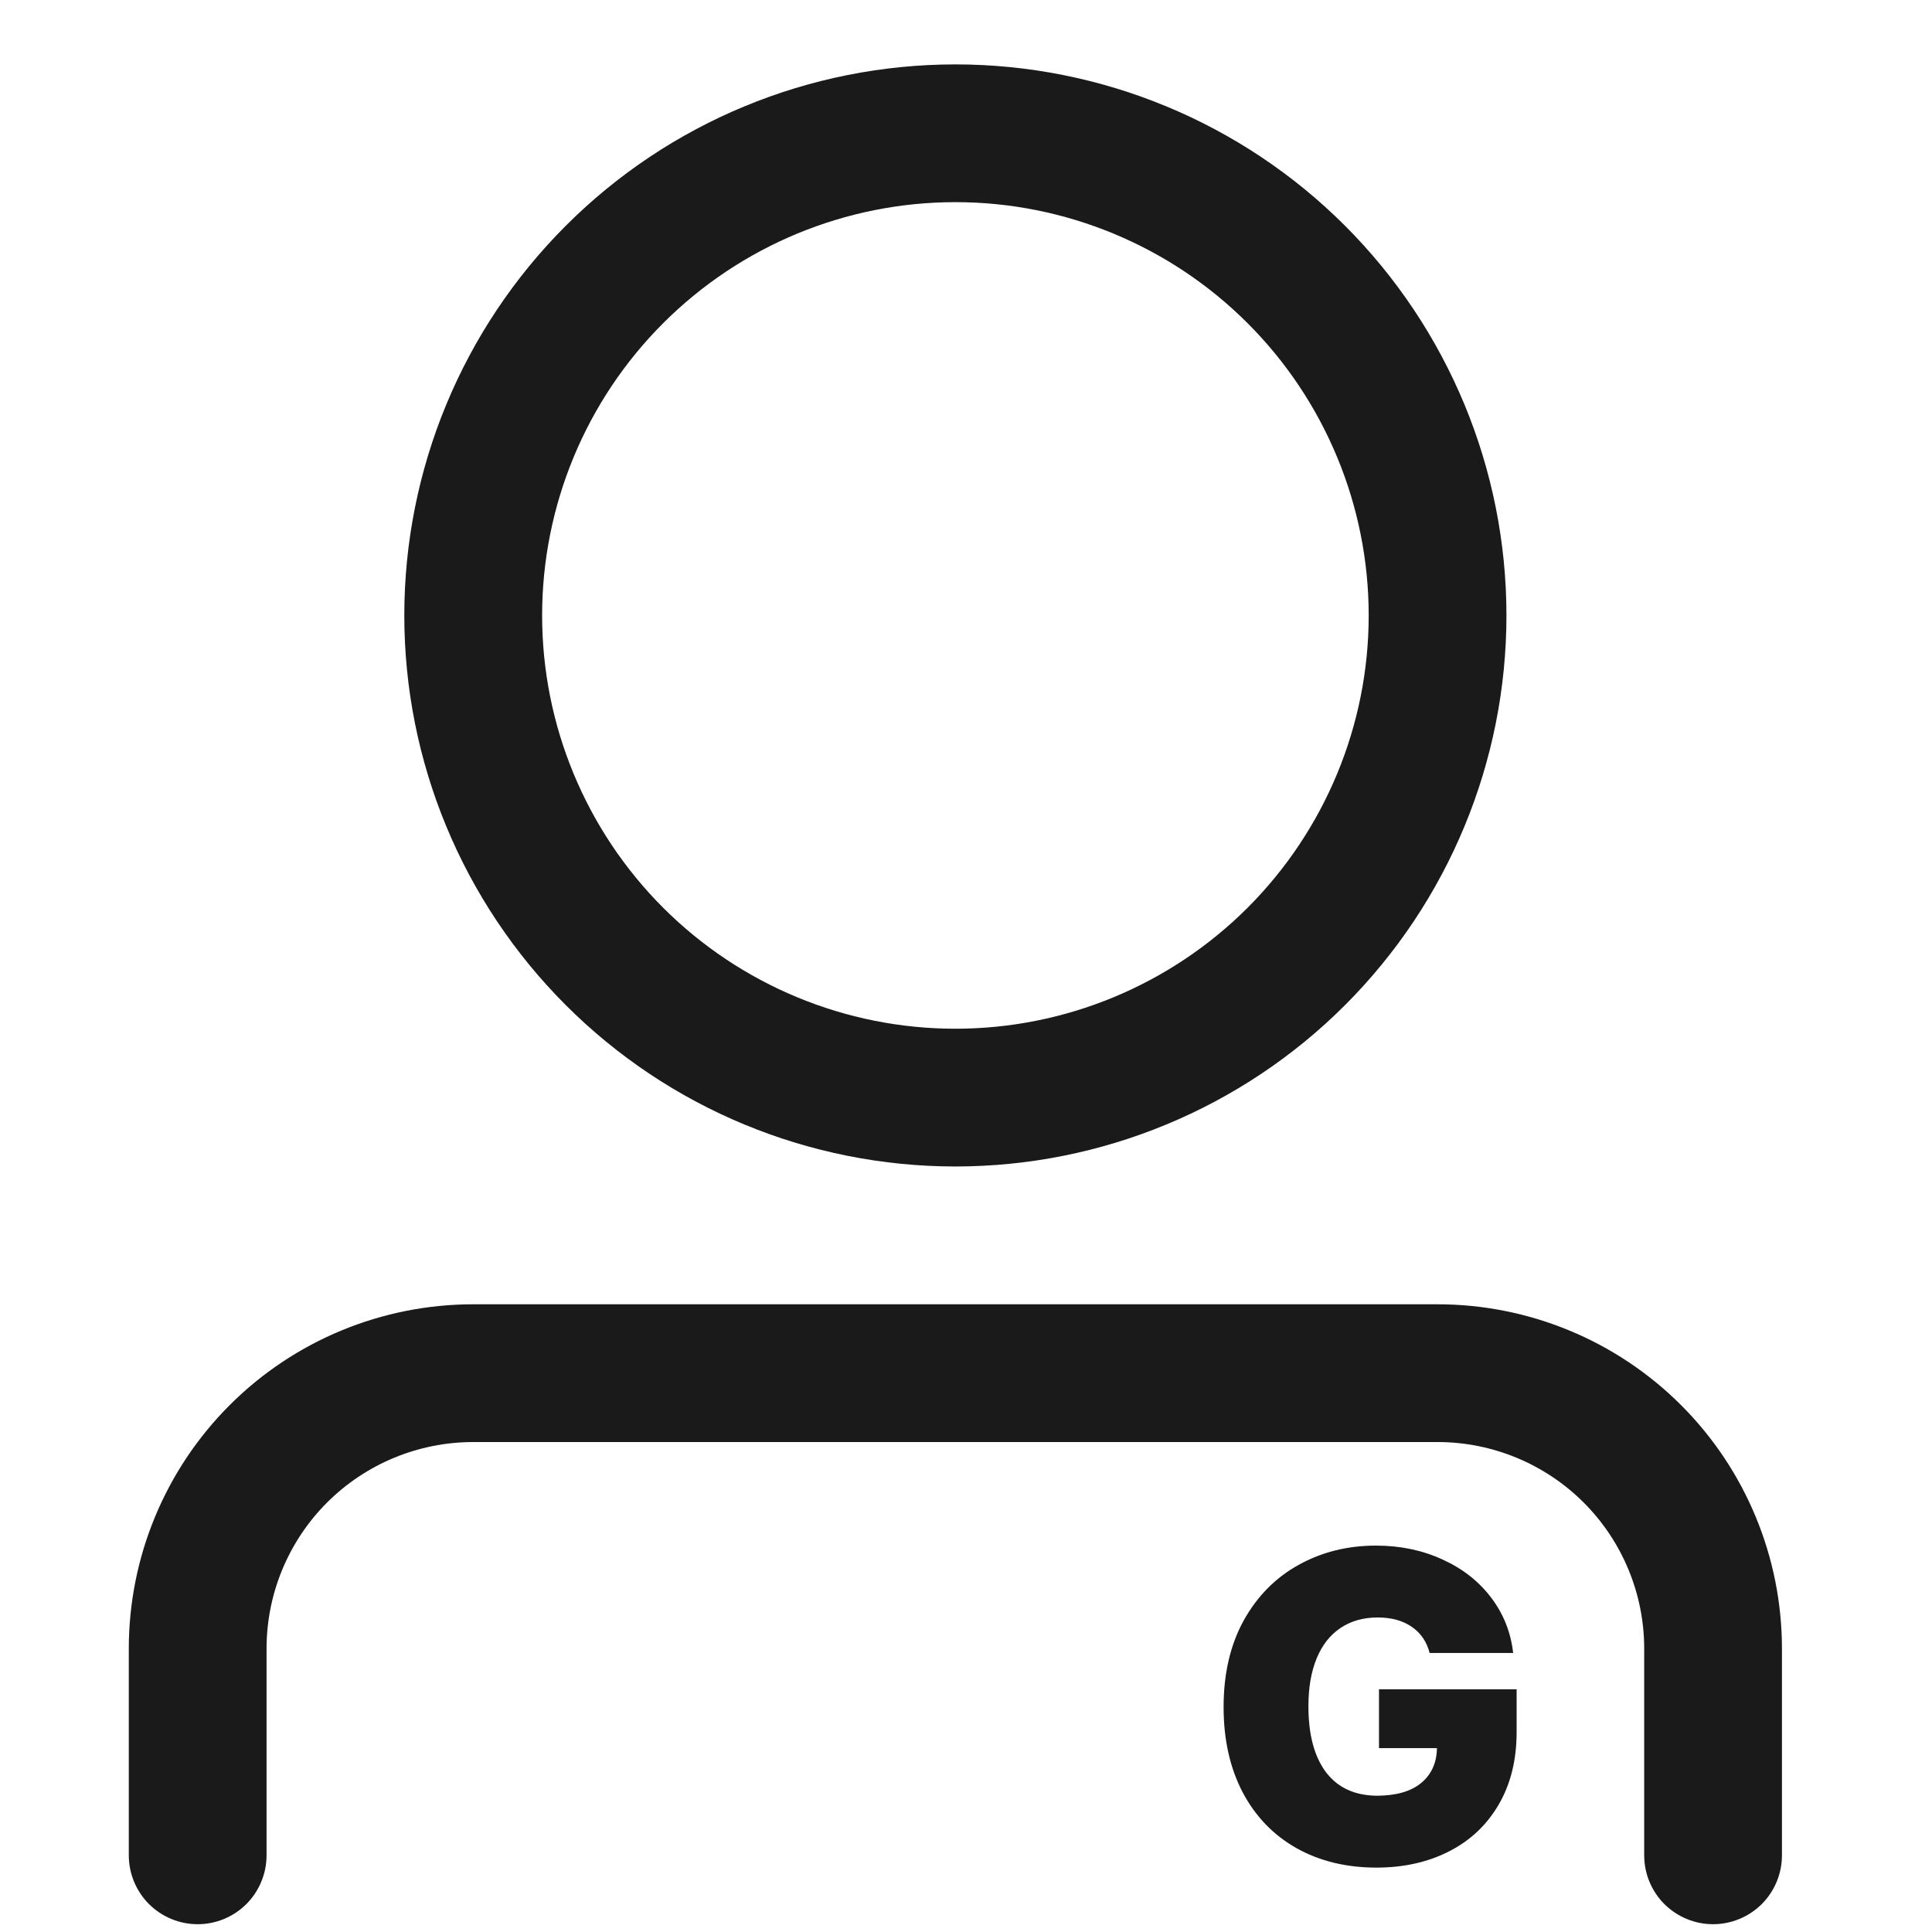
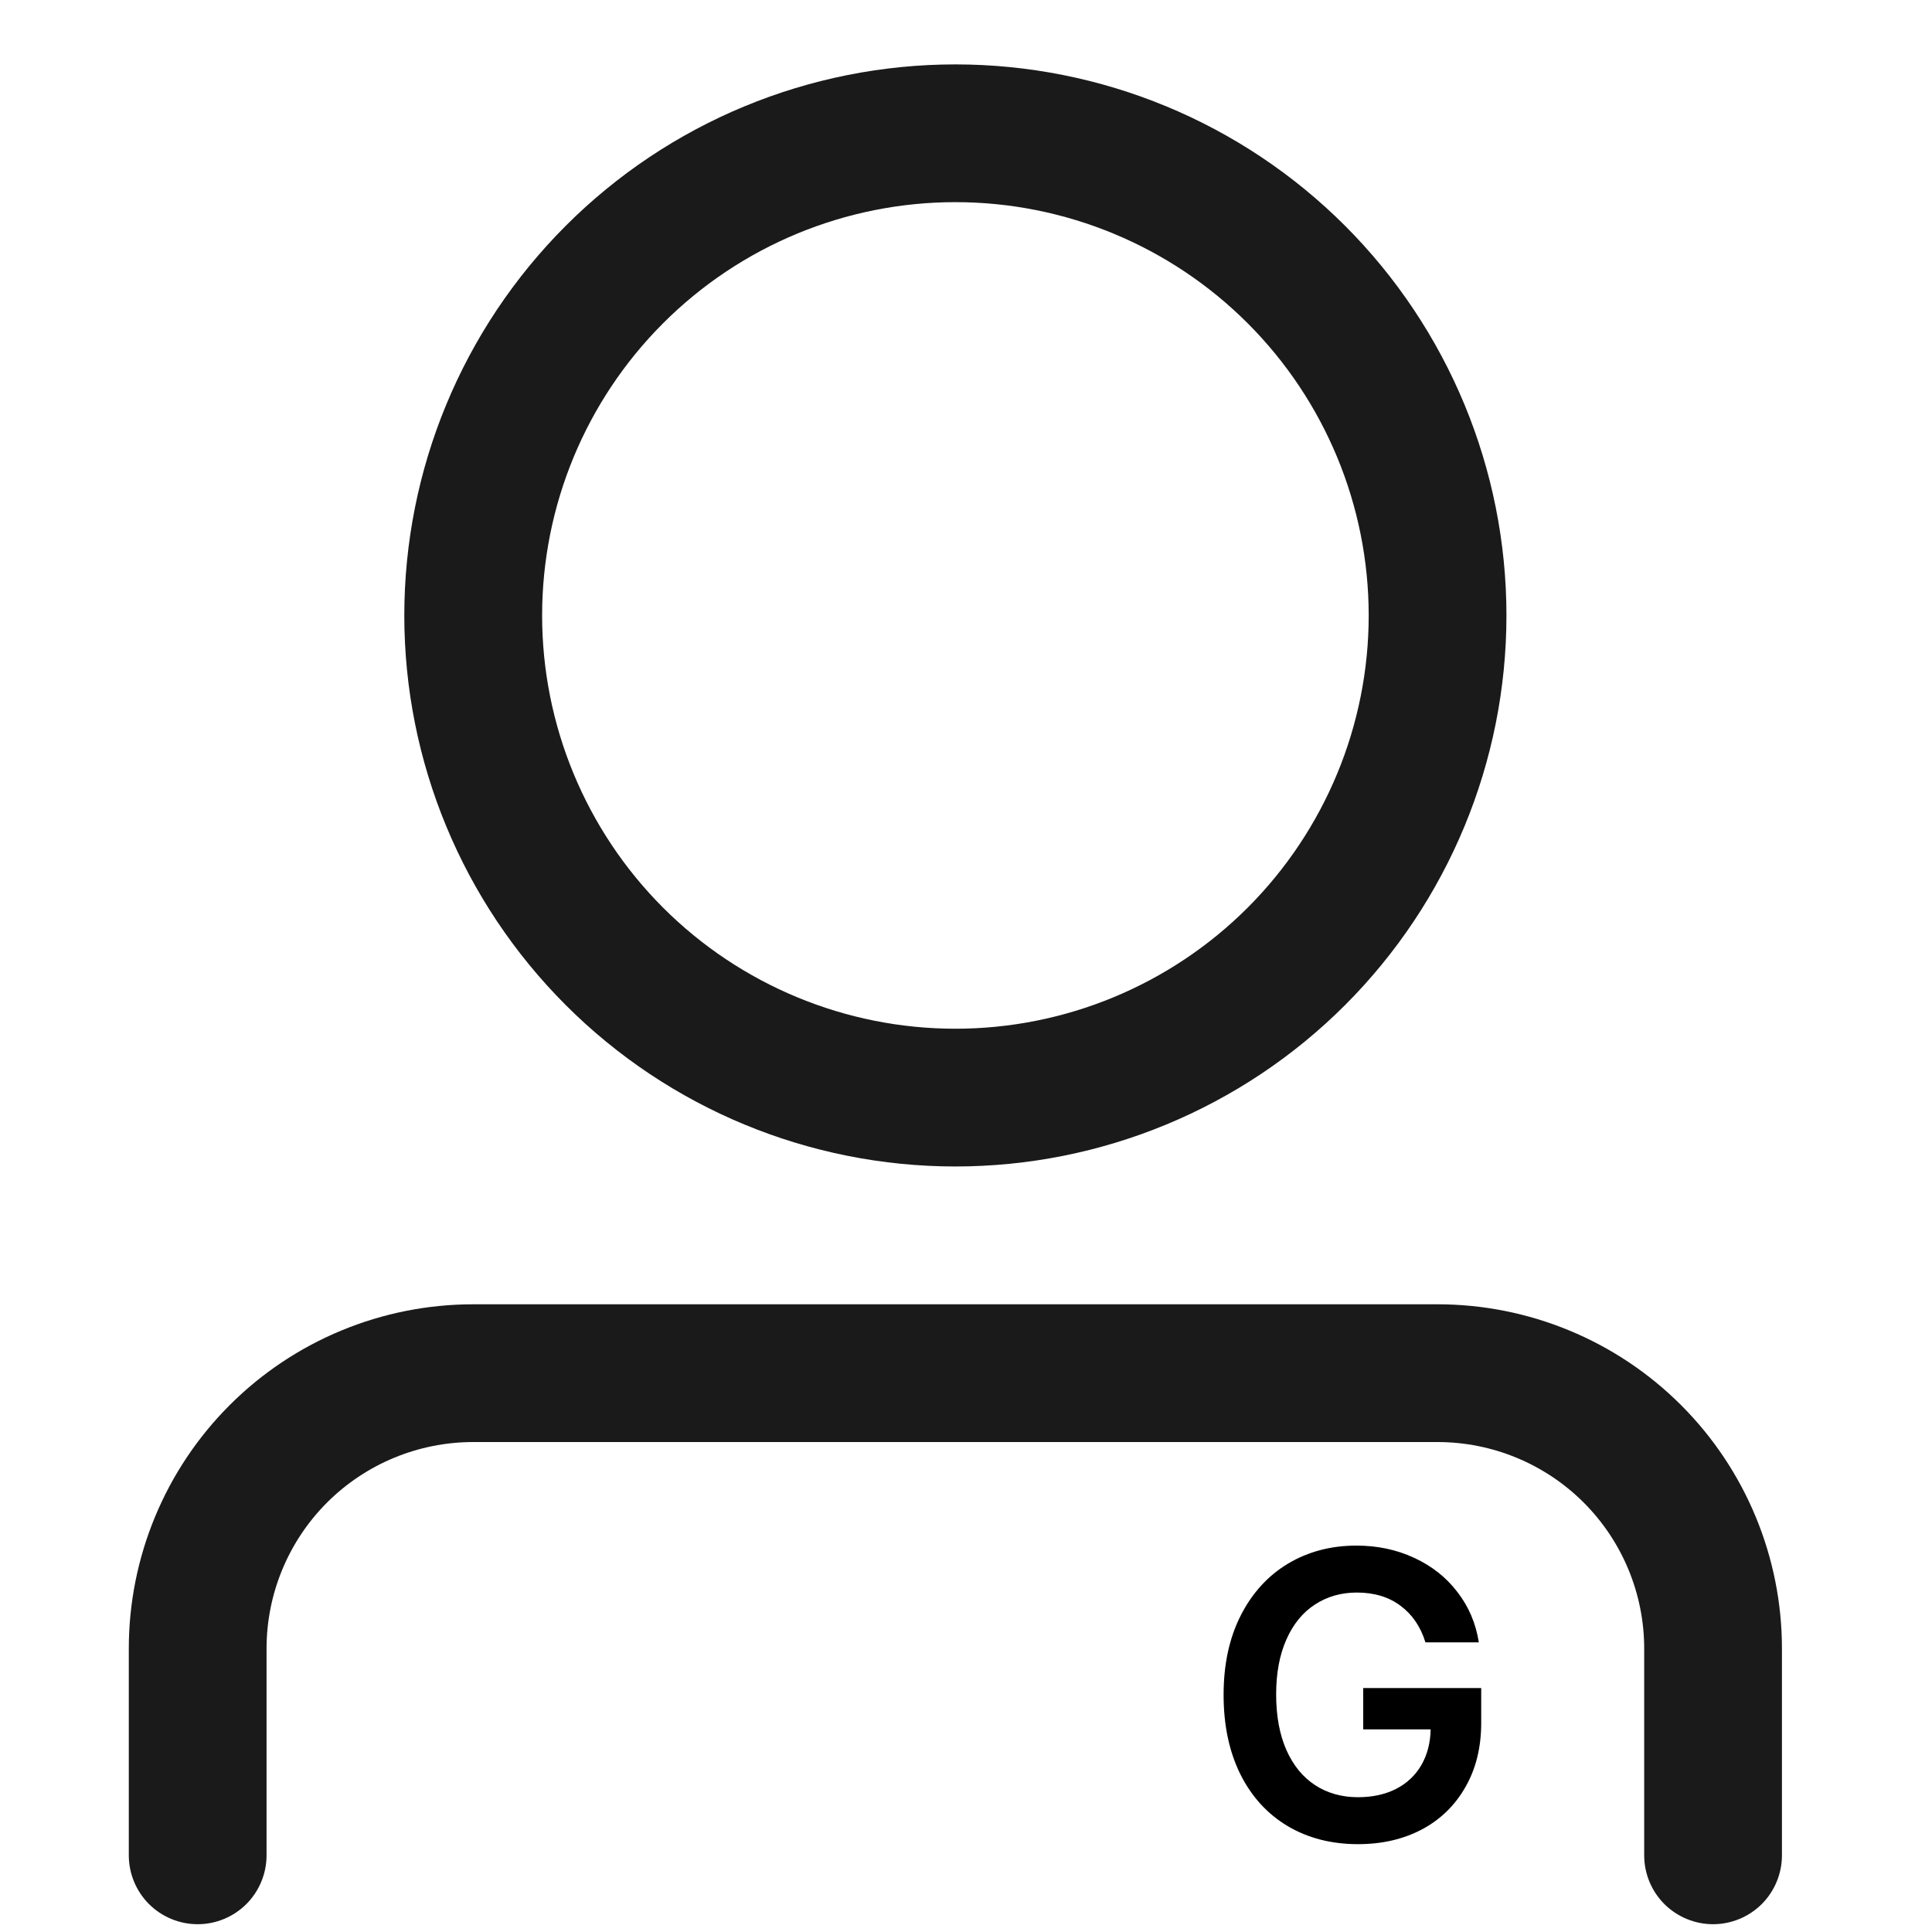
<svg xmlns="http://www.w3.org/2000/svg" width="30" height="30" viewBox="0 0 30 30" fill="none">
-   <path d="M22.199 25.667C22.154 25.492 22.061 25.356 21.92 25.26C21.781 25.164 21.605 25.116 21.392 25.116C21.169 25.116 20.976 25.171 20.814 25.28C20.653 25.388 20.53 25.545 20.445 25.751C20.36 25.957 20.317 26.204 20.317 26.493C20.317 26.935 20.408 27.276 20.589 27.518C20.773 27.76 21.038 27.882 21.386 27.884C21.684 27.882 21.911 27.816 22.068 27.686C22.227 27.554 22.309 27.374 22.313 27.145H21.413V26.231H23.55V26.896C23.55 27.329 23.457 27.704 23.271 28.022C23.087 28.338 22.831 28.58 22.501 28.748C22.172 28.916 21.796 29 21.372 29C20.904 29 20.491 28.899 20.132 28.698C19.774 28.496 19.495 28.207 19.296 27.831C19.099 27.454 19 27.013 19 26.507C19 25.989 19.104 25.541 19.312 25.163C19.523 24.784 19.808 24.496 20.166 24.299C20.524 24.1 20.924 24 21.366 24C21.742 24 22.086 24.072 22.397 24.215C22.709 24.356 22.961 24.553 23.153 24.806C23.346 25.06 23.46 25.346 23.496 25.667H22.199Z" fill="#1A1A1A" />
  <path d="M14.835 15.974C16.537 15.974 18.169 15.298 19.373 14.095C20.576 12.891 21.253 11.259 21.253 9.557C21.253 7.855 20.576 6.222 19.373 5.019C18.169 3.815 16.537 3.139 14.835 3.139C13.133 3.139 11.501 3.815 10.297 5.019C9.094 6.222 8.418 7.855 8.418 9.557C8.418 11.259 9.094 12.891 10.297 14.095C11.501 15.298 13.133 15.974 14.835 15.974ZM14.835 18.113C12.566 18.113 10.389 17.212 8.785 15.607C7.18 14.002 6.278 11.826 6.278 9.557C6.278 7.287 7.18 5.111 8.785 3.506C10.389 1.901 12.566 1 14.835 1C17.104 1 19.281 1.901 20.886 3.506C22.49 5.111 23.392 7.287 23.392 9.557C23.392 11.826 22.49 14.002 20.886 15.607C19.281 17.212 17.104 18.113 14.835 18.113ZM25.531 28.809V25.6C25.531 24.749 25.193 23.933 24.591 23.331C23.989 22.73 23.173 22.392 22.322 22.392H7.348C6.497 22.392 5.681 22.73 5.079 23.331C4.477 23.933 4.139 24.749 4.139 25.6V28.809C4.139 29.093 4.026 29.365 3.826 29.566C3.625 29.766 3.353 29.879 3.07 29.879C2.786 29.879 2.514 29.766 2.313 29.566C2.113 29.365 2 29.093 2 28.809V25.6C2 24.182 2.563 22.822 3.566 21.819C4.569 20.816 5.93 20.253 7.348 20.253H22.322C23.74 20.253 25.101 20.816 26.104 21.819C27.107 22.822 27.67 24.182 27.67 25.6V28.809C27.67 29.093 27.557 29.365 27.357 29.566C27.156 29.766 26.884 29.879 26.6 29.879C26.317 29.879 26.045 29.766 25.844 29.566C25.643 29.365 25.531 29.093 25.531 28.809Z" fill="#1A1A1A" />
+   <path d="M22.134 25.502C22.059 25.259 21.93 25.07 21.748 24.935C21.565 24.797 21.338 24.729 21.069 24.729C20.826 24.729 20.608 24.791 20.417 24.916C20.229 25.038 20.081 25.219 19.975 25.458C19.869 25.697 19.816 25.981 19.816 26.311C19.816 26.646 19.869 26.933 19.975 27.174C20.081 27.413 20.23 27.595 20.421 27.72C20.612 27.844 20.834 27.907 21.087 27.907C21.311 27.907 21.508 27.864 21.676 27.779C21.846 27.692 21.977 27.569 22.069 27.411C22.162 27.251 22.211 27.065 22.215 26.854H21.168V26.212H23V26.754C23 27.134 22.918 27.466 22.754 27.751C22.592 28.035 22.367 28.254 22.078 28.408C21.789 28.56 21.459 28.636 21.087 28.636C20.674 28.636 20.309 28.542 19.994 28.355C19.678 28.166 19.433 27.897 19.259 27.548C19.086 27.197 19 26.787 19 26.318C19 25.846 19.088 25.436 19.265 25.087C19.443 24.736 19.689 24.467 20 24.28C20.314 24.093 20.668 24 21.062 24C21.388 24 21.687 24.063 21.959 24.19C22.234 24.317 22.458 24.494 22.632 24.723C22.807 24.949 22.917 25.209 22.963 25.502H22.134Z" fill="black" />
</svg>
